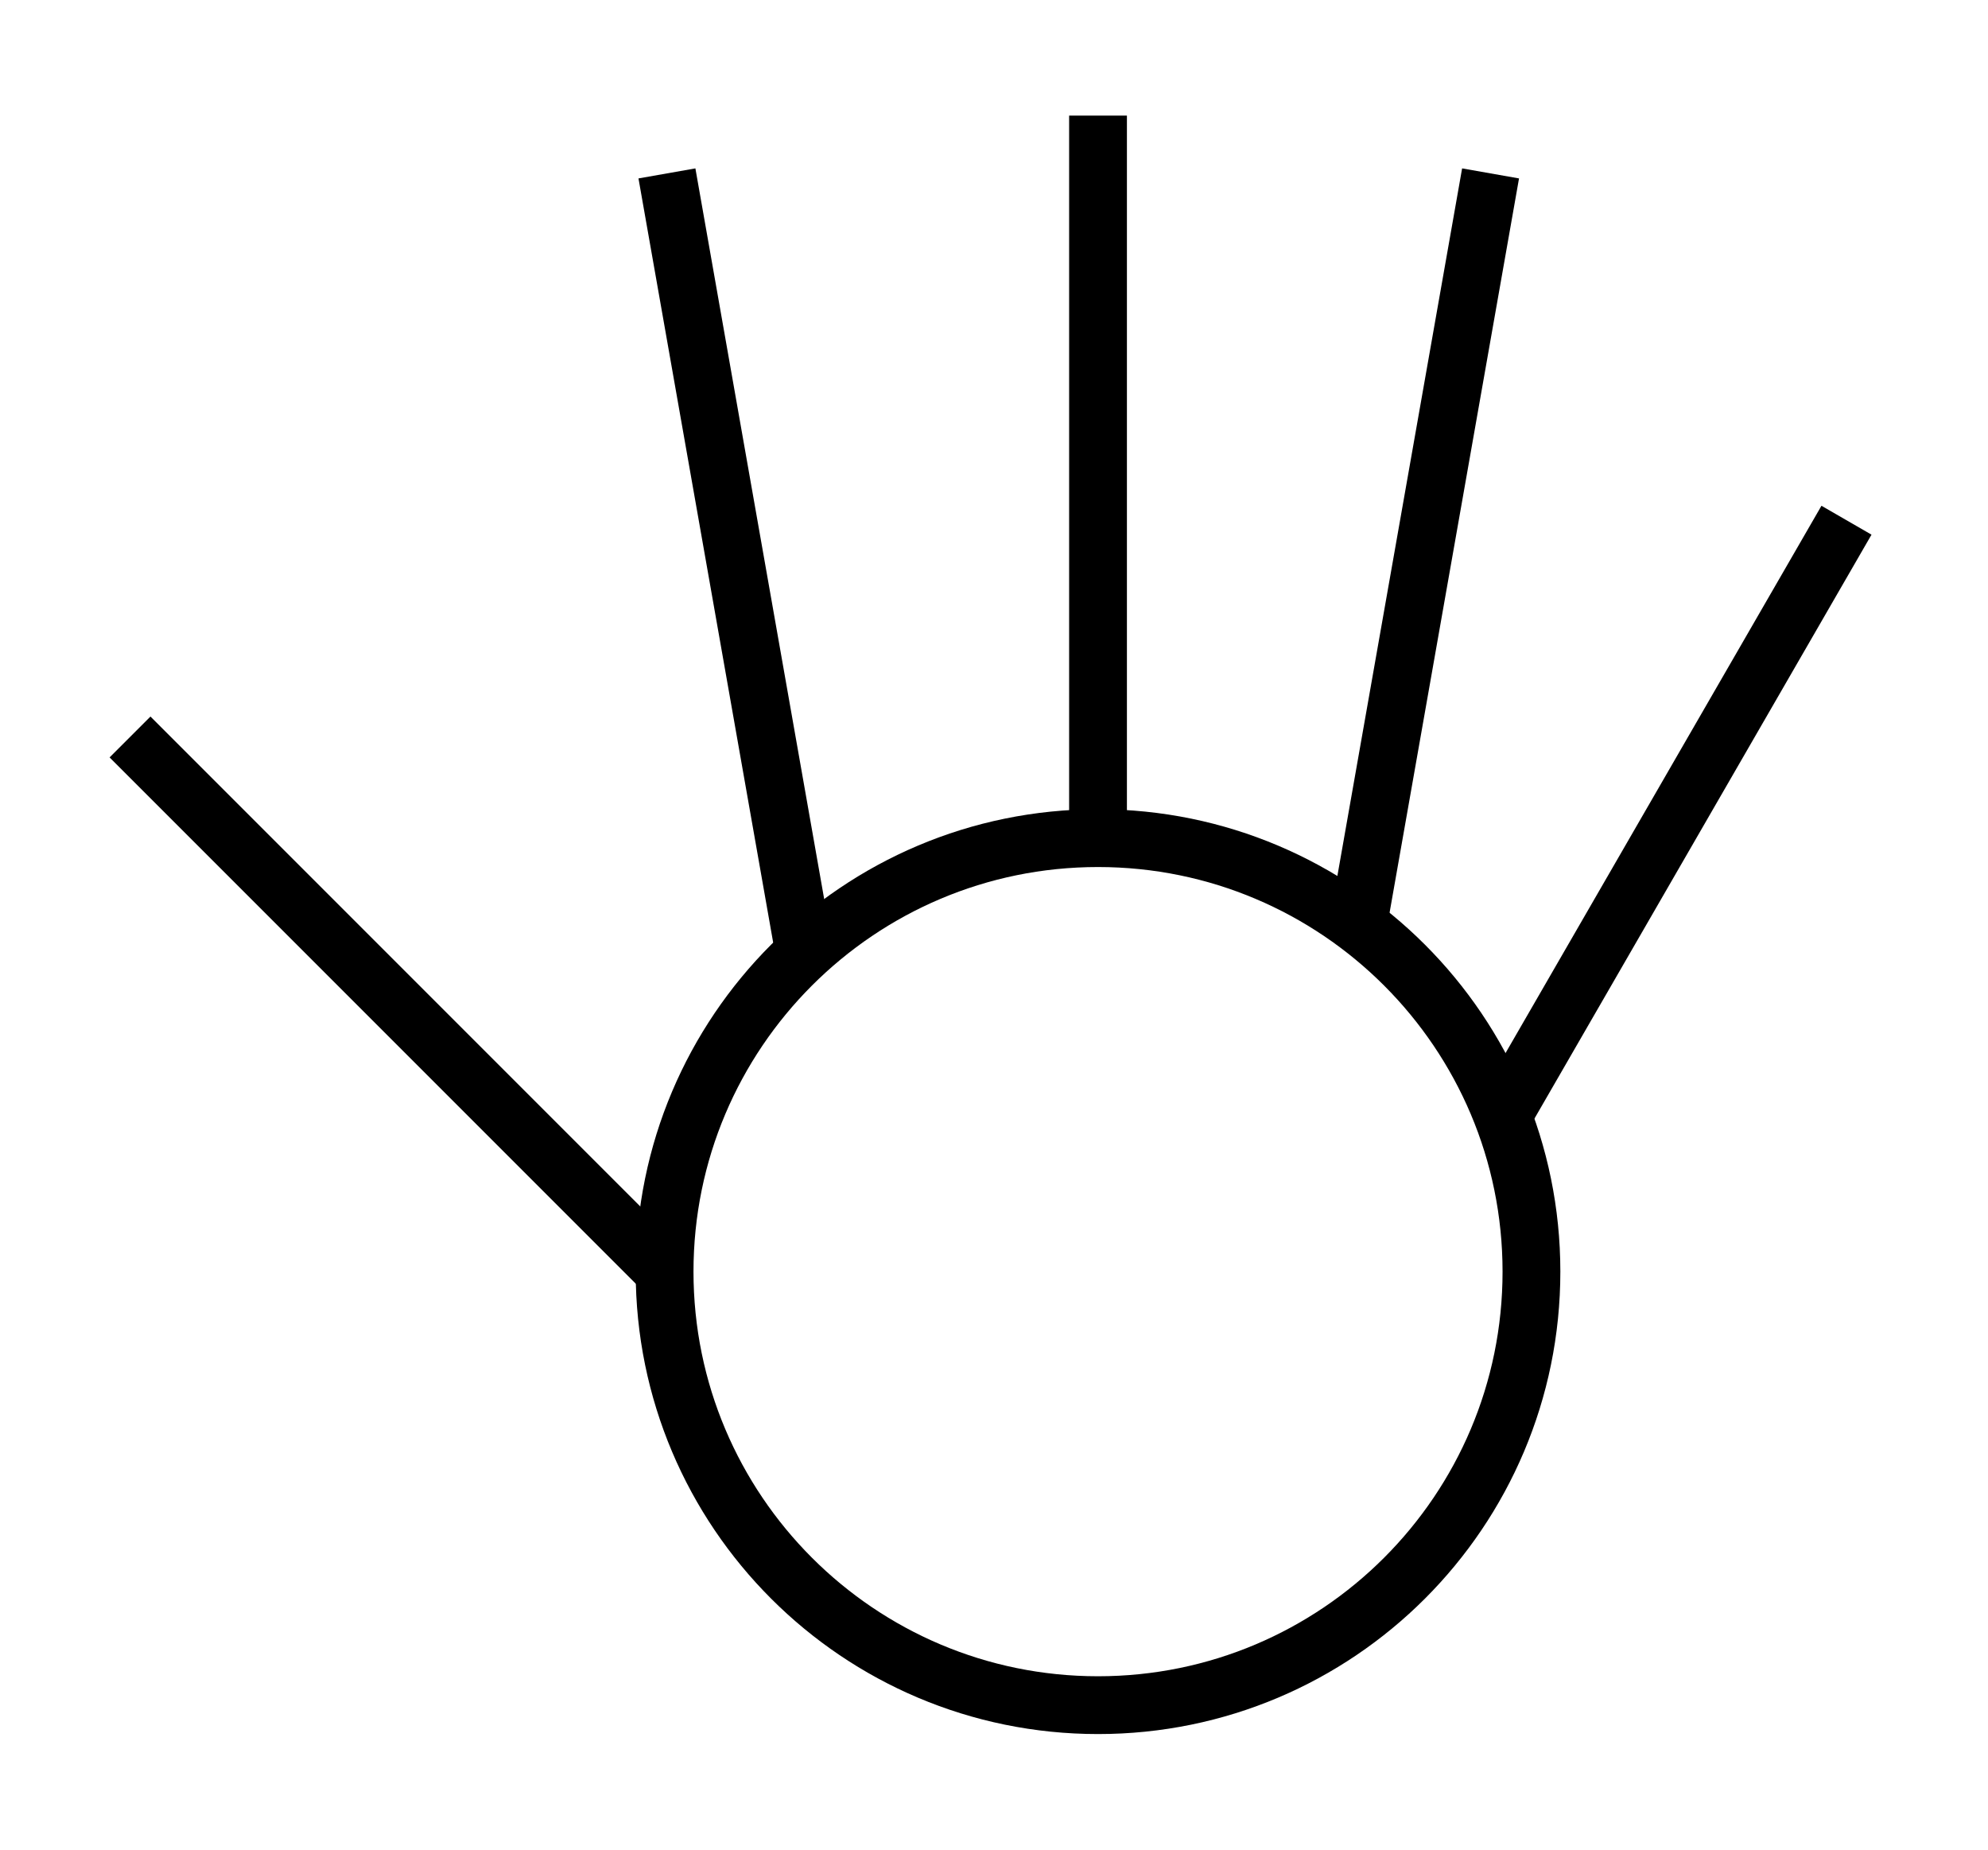
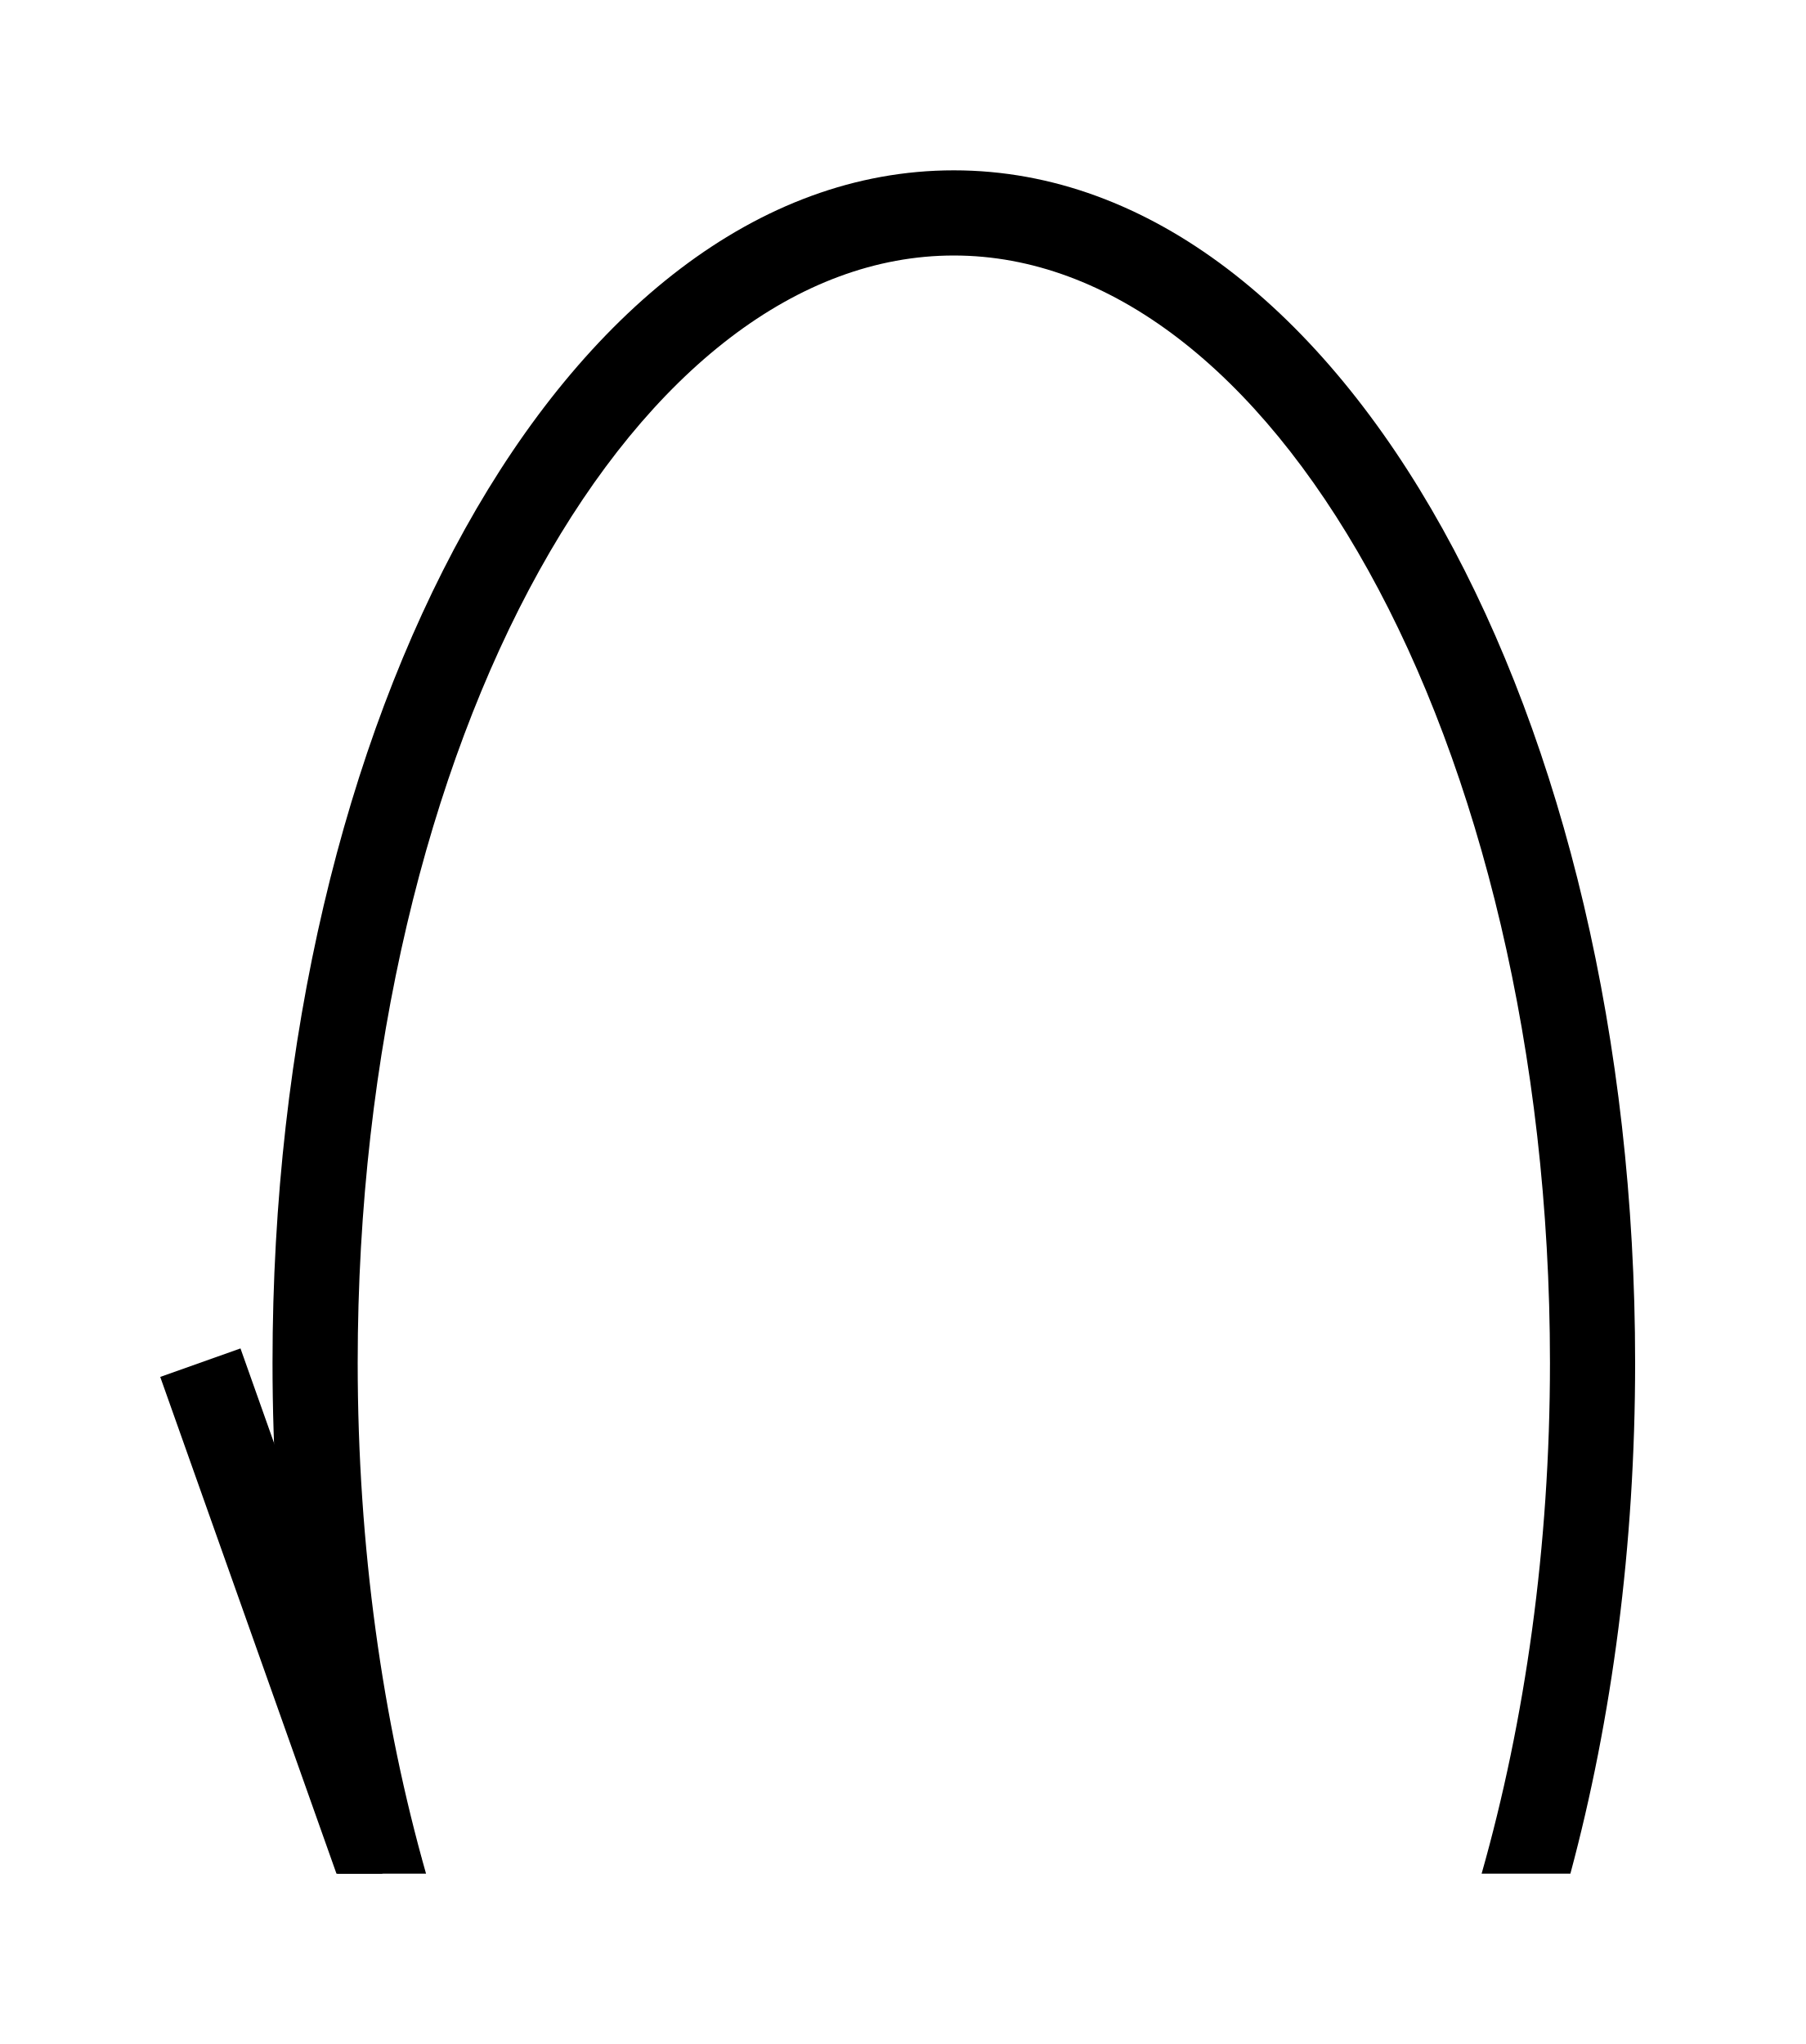
- <svg xmlns="http://www.w3.org/2000/svg" width="860" height="800" viewBox="0 0 860 800" version="1.1" id="svg1" xml:space="preserve">
+ <svg xmlns="http://www.w3.org/2000/svg" width="530" height="600" viewBox="0 0 530 600" version="1.1" id="svg1" xml:space="preserve">
  <defs id="defs1" />
-   <g id="layer1" transform="translate(280,355)">
-     <circle style="opacity:1;fill:none;stroke:#000000;stroke-width:25;stroke-opacity:1" id="path2" cx="195" cy="195" r="187.5" />
-     <path style="opacity:1;fill:none;fill-rule:evenodd;stroke:#000000;stroke-width:25" d="M 195,7.5 V -305" id="path16" />
-     <path style="opacity:1;fill:none;fill-rule:evenodd;stroke:#000000;stroke-width:25" d="M 67.948,57.109 8.513,-280" id="path18" />
-     <path style="opacity:1;fill:none;fill-rule:evenodd;stroke:#000000;stroke-width:25" d="M 364.813,-280 307.5,45.038" id="path19" />
-     <path style="opacity:1;fill:none;fill-rule:evenodd;stroke:#000000;stroke-width:25" d="M 518.78,-130 370,127.694" id="path20" />
-     <path style="opacity:1;fill:none;fill-rule:evenodd;stroke:#000000;stroke-width:25" d="M 7.5,195 -223.75,-36.25" id="path22" />
+   <g id="layer1" transform="translate(84.99999,205)">
+     <path id="path1" style="color:#000000;opacity:1;fill:#000000;fill-rule:evenodd;stroke-width:25;stroke-dasharray:none" d="m 194.997,-155 c -57.856,0 -108.262,41.844 -143.503,105.279 C 16.252,13.713 -5,99.929 -5,195.003 -5,248.661 1.776,299.49 14.01,345 H 40.066 C 27.334,300.162 20.002,249.153 20.002,195.003 c 0,-91.321 20.722,-173.864 53.342,-232.579 32.62,-58.716 75.957,-92.422 121.654,-92.422 45.696,0 89.04,33.706 121.66,92.422 32.62,58.716 53.342,141.258 53.342,232.579 0,54.15 -7.332,105.16 -20.064,149.997 h 26.058 C 388.226,299.49 395,248.661 395,195.003 395,99.929 373.75,13.713 338.508,-49.721 303.267,-113.156 252.853,-155 194.997,-155 Z" />
+     <path id="path9" style="color:#000000;fill:#000000;fill-rule:evenodd;stroke-width:3.78;-inkscape-stroke:none" d="M -14.404,190.82 -37.961,199.184 13.771,345 h 13.271 l 11.775,-4.18 z" />
  </g>
</svg>
